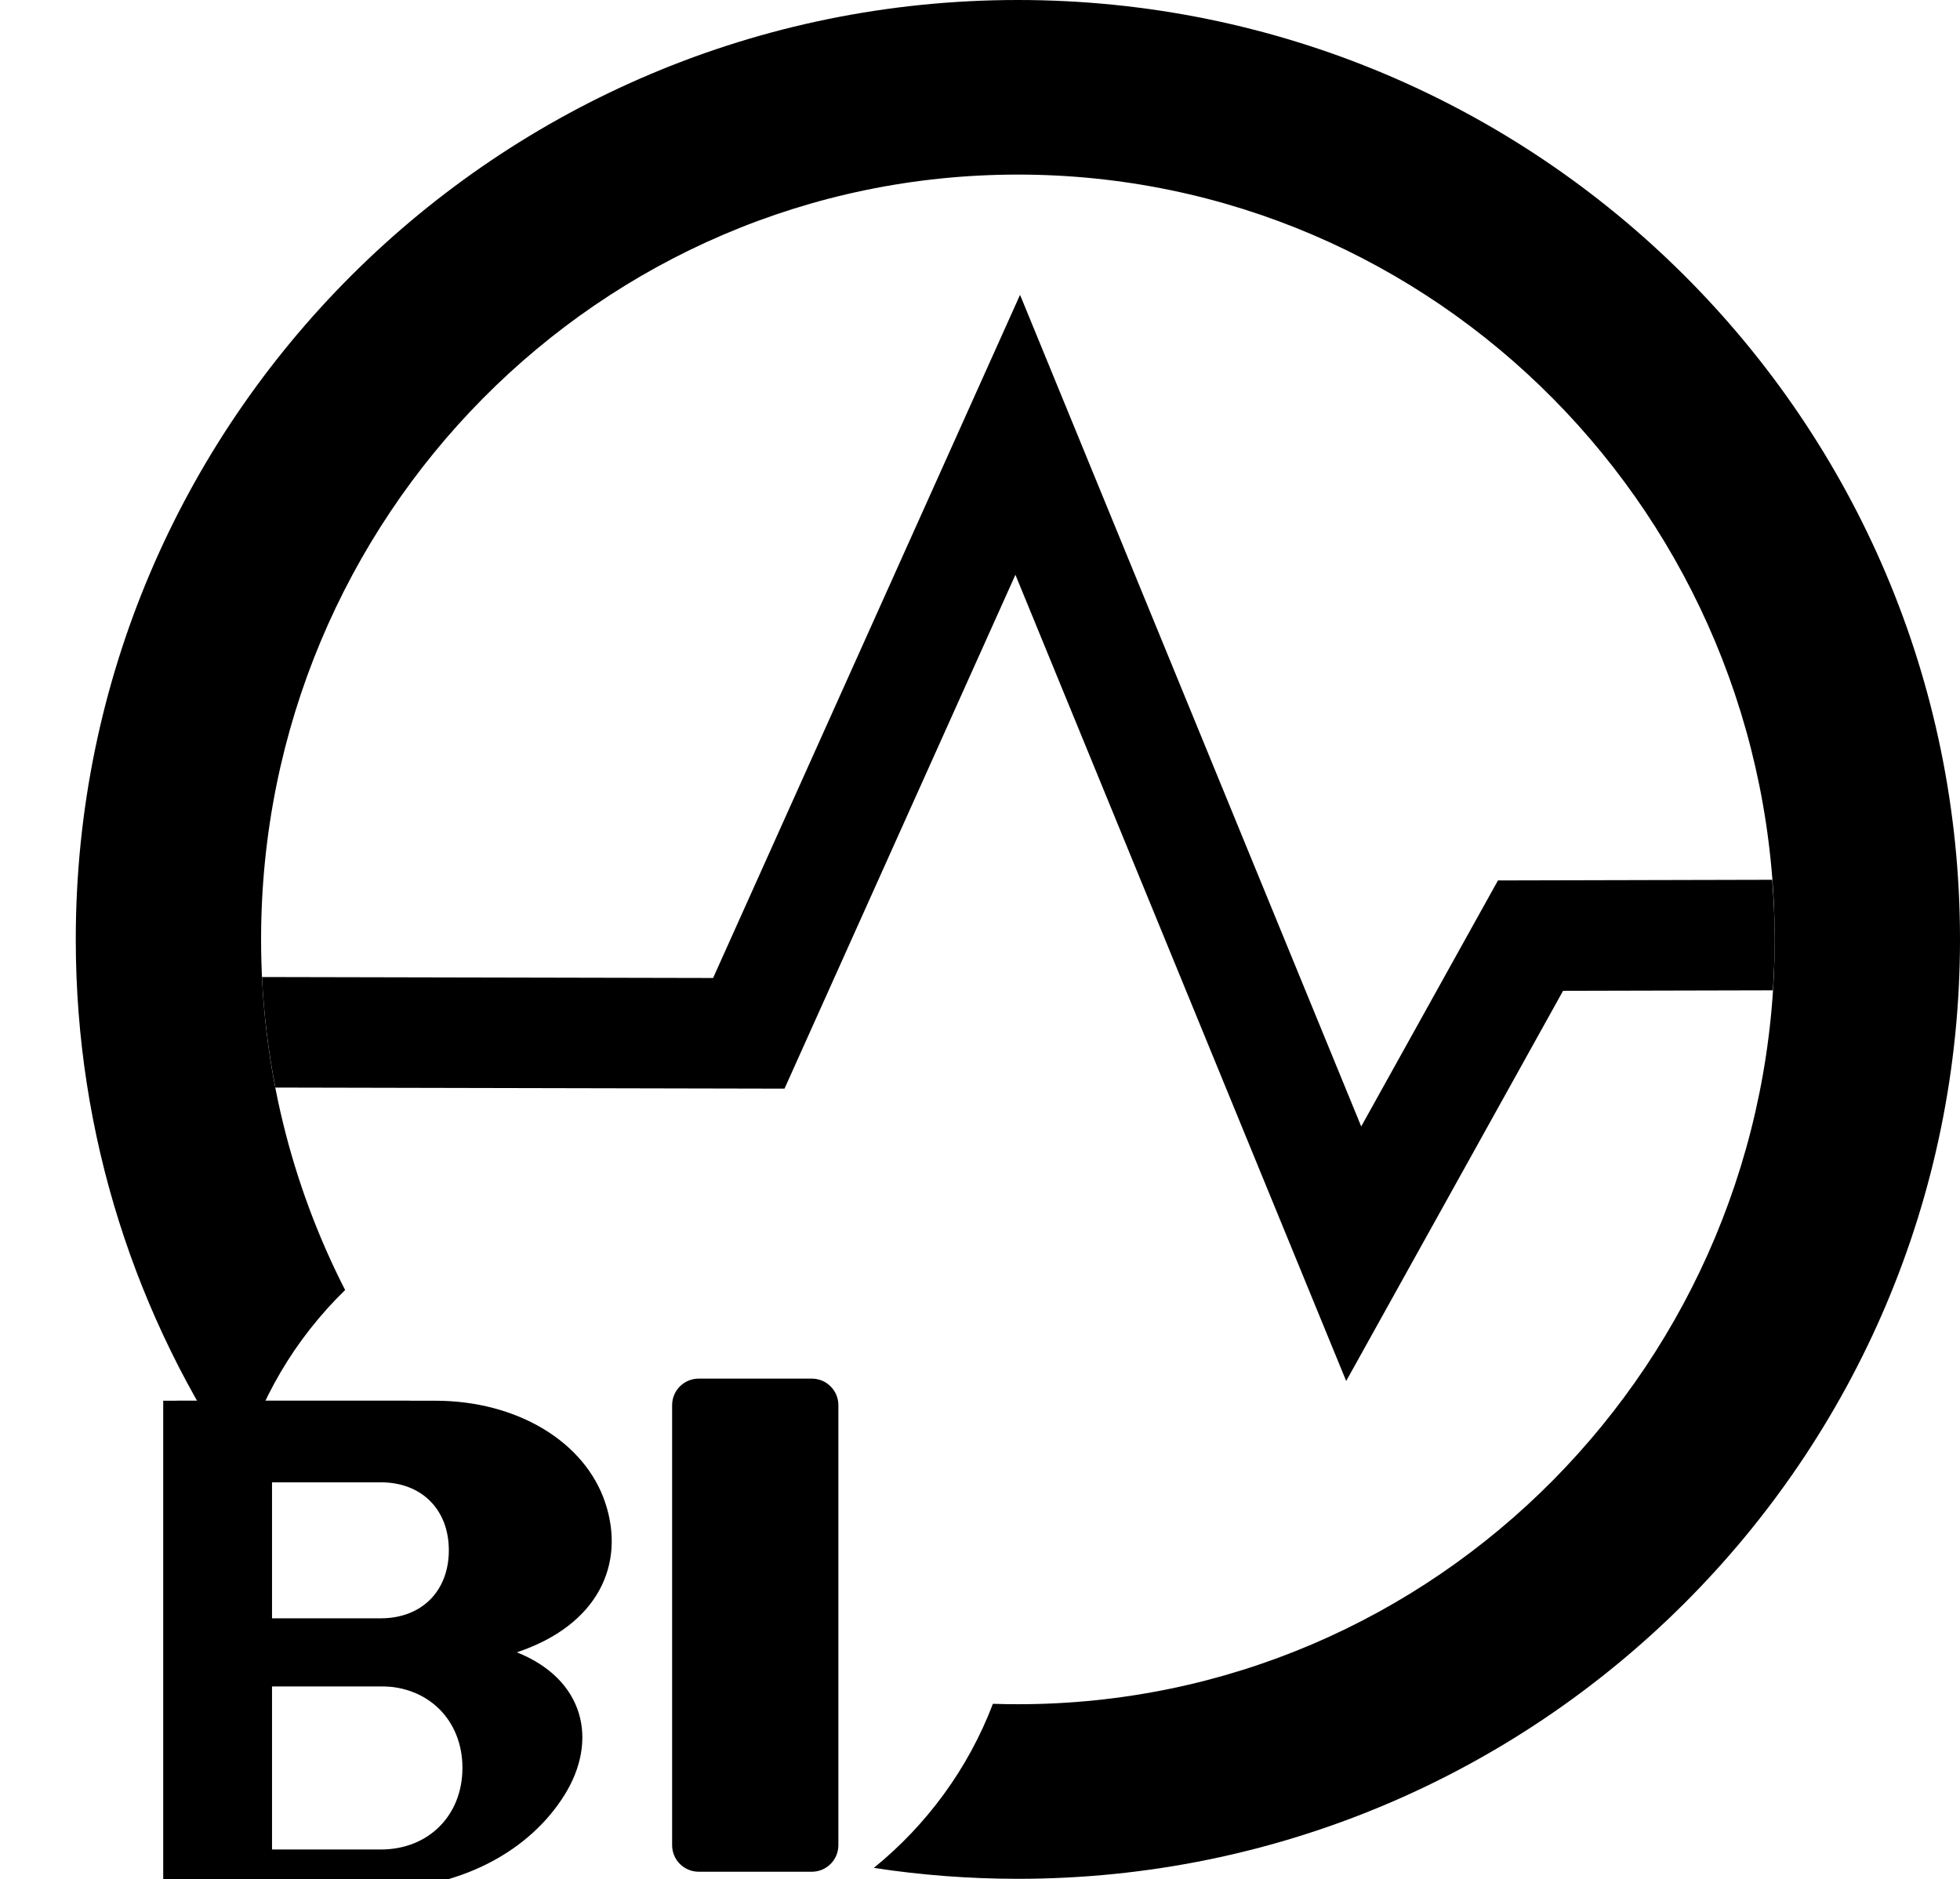
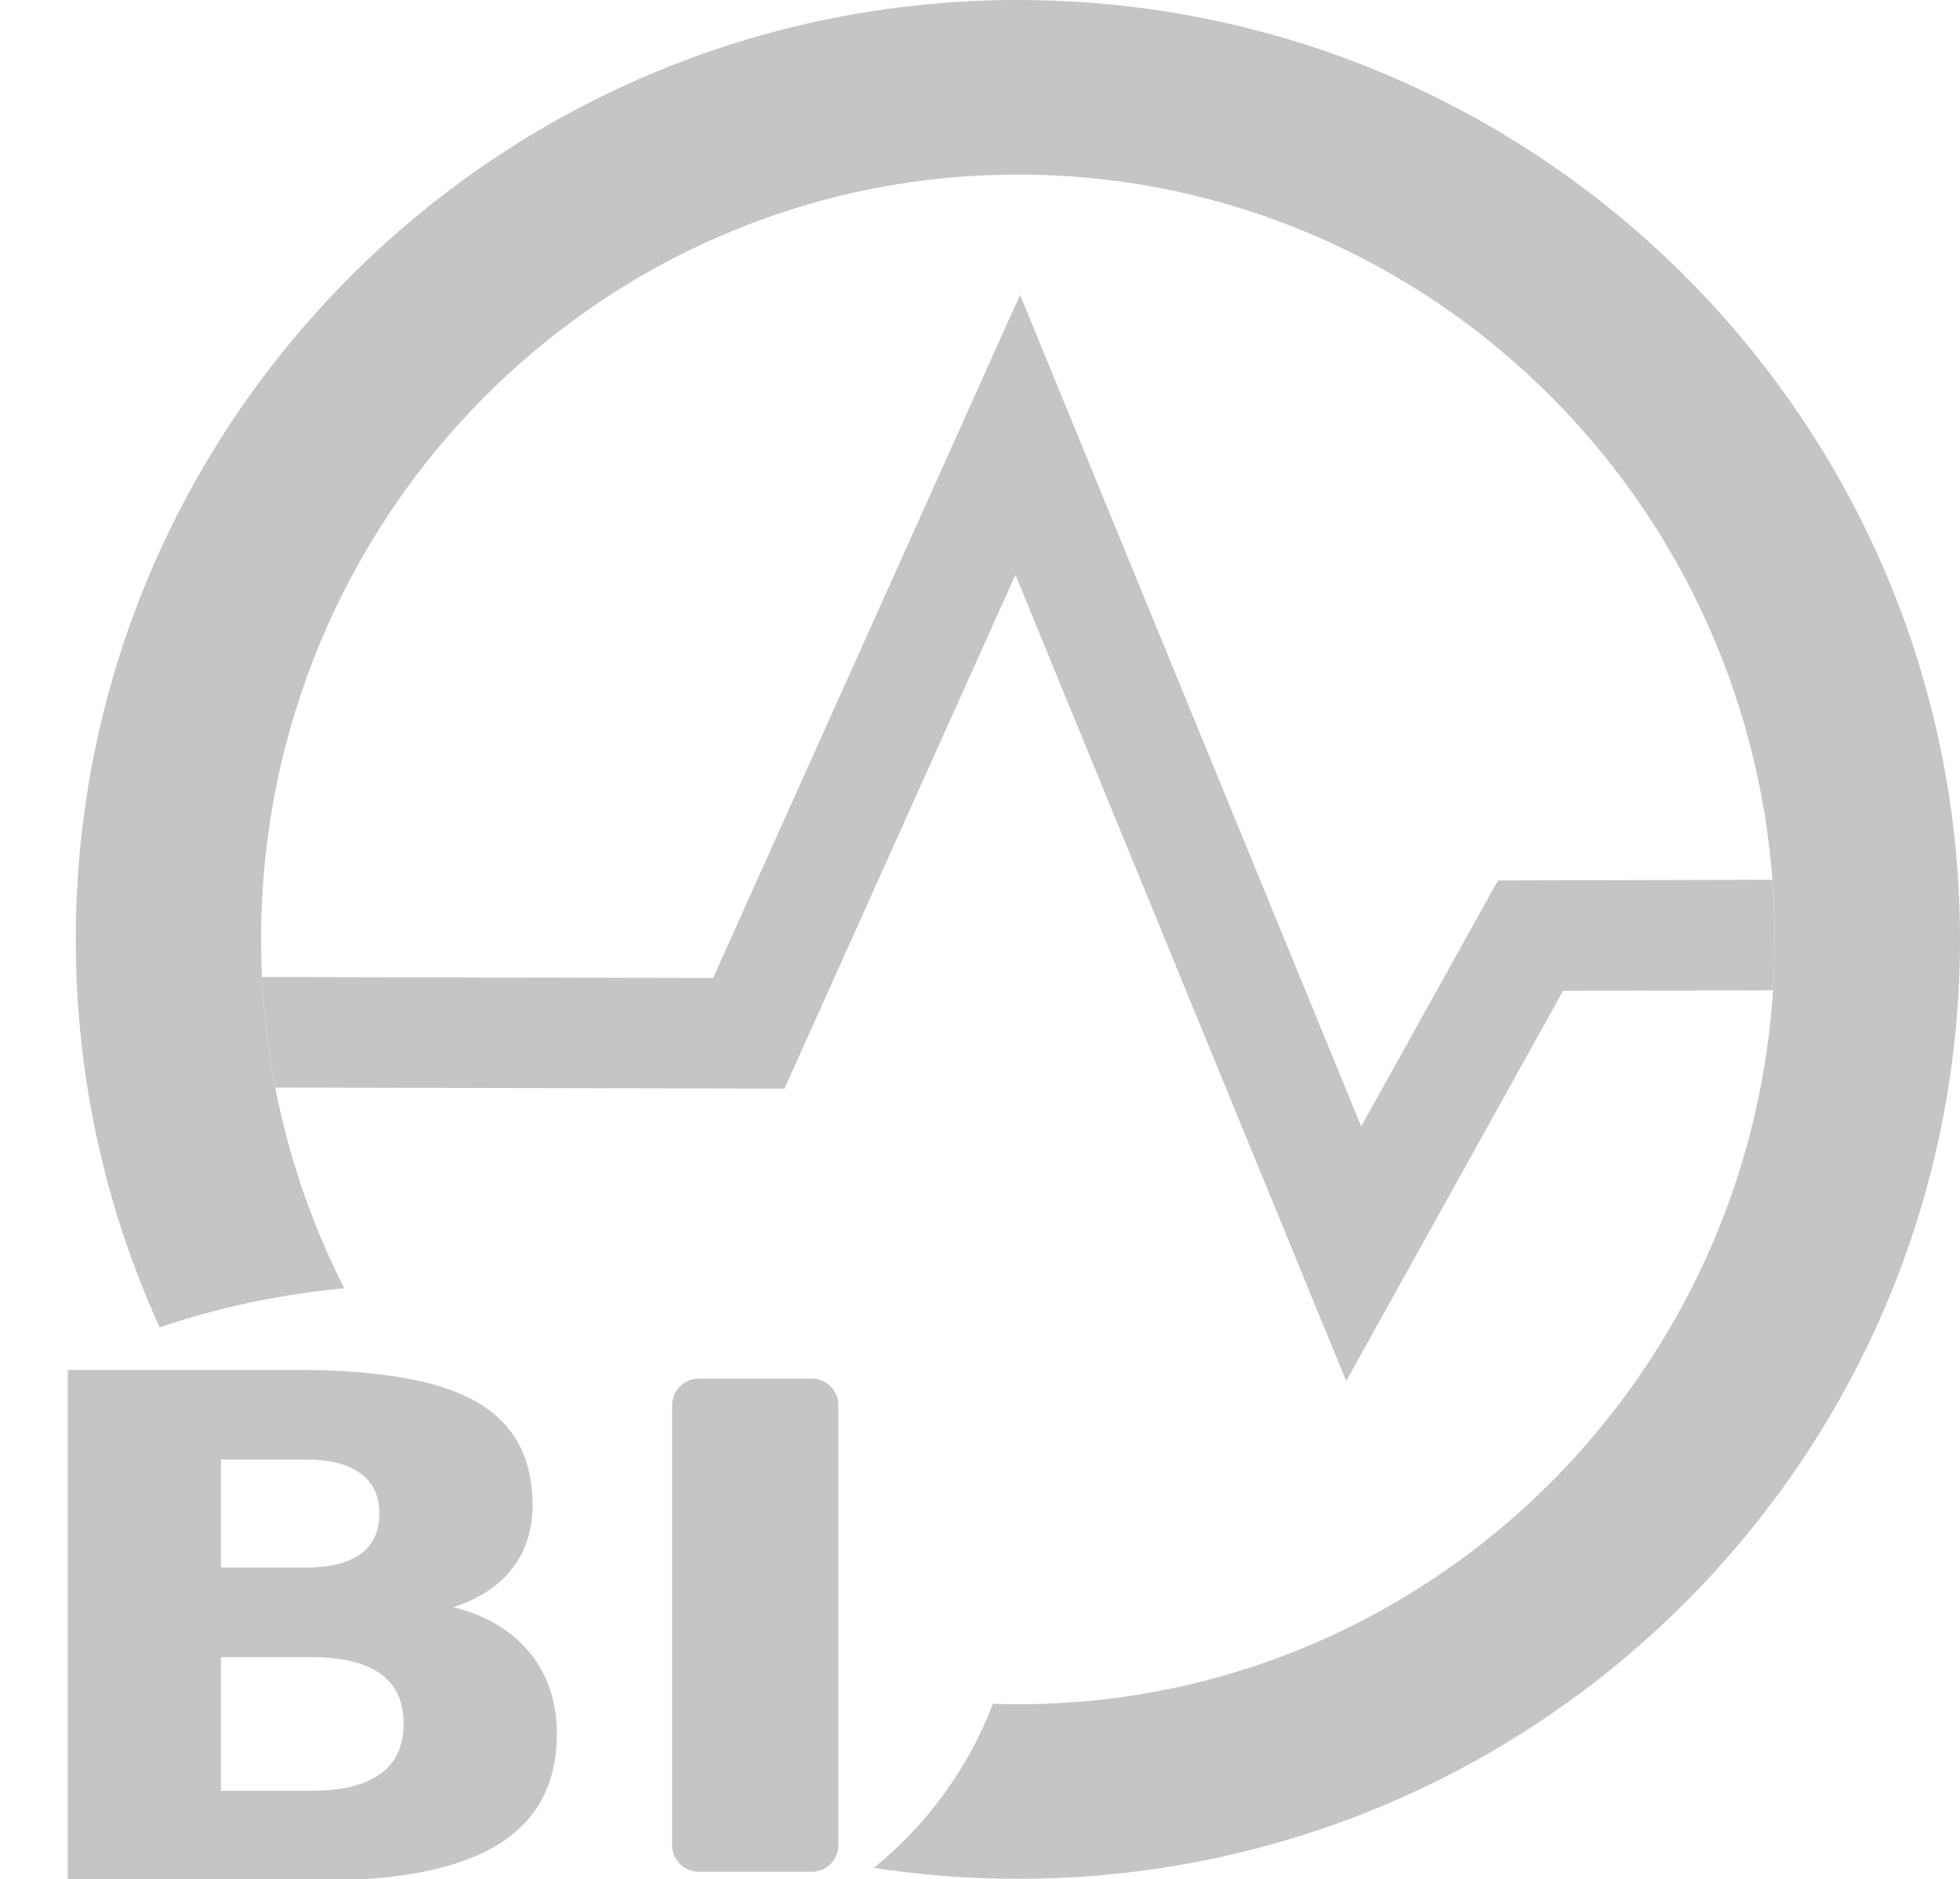
- <svg xmlns="http://www.w3.org/2000/svg" viewBox="0 0 1441.07 1381.55">
-   <g fill="#000" id="Layer_2" data-name="Layer 2">
-     <g>
-       <path d="M10,20 V380 H160 C230,380 280,350 305,310 C330,270 320,225 270,205 C330,185 350,140 335,95 C320,50 270,20 210,20 Z M90,80 H190 C225,80 250,100 250,135 C250,170 225,190 190,190 H90 Z M90,230 H190 C230,230 260,255 260,295 C260,335 230,360 190,360 H90 Z" transform="translate(110, 1010)" />
-       <path d="M20,20 V380 H150 C210,380 250,350 270,310 C290,270 270,230 230,210 C280,190 300,150 290,110 C280,70 240,20 190,20 Z M80,80 H170 C200,80 220,100 220,130 C220,160 200,180 170,180 H80 Z M80,230 H170 C205,230 230,255 230,290 C230,325 205,350 170,350 H80 Z" transform="translate(110, 1010)" />
-       <path d="M494.17,1356.82v-323.54c0-10.79,8.74-19.53,19.53-19.53h83.18c10.79,0,19.53,8.74,19.53,19.53v323.54c0,10.79-8.74,19.53-19.53,19.53h-83.18c-10.79,0-19.53-8.74-19.53-19.53Z" />
+ <svg xmlns="http://www.w3.org/2000/svg" viewBox="0 0 1441.07 1381.55" version="1.1" id="svg4">
+   <defs id="defs4" />
+   <g fill="#ff7300" id="Layer_2" data-name="Layer 2">
+     <g id="g2">
+       <path d="m 0,1369.98 v -349.85 c 0,-3.52 2.85,-6.37 6.37,-6.37 h 90.55 c 2.22,0 4.28,1.15 5.44,3.04 l 137.23,223.98 c 2.6,4.25 -0.45,9.7 -5.44,9.7 h -30.24 c -4.94,0 -8.01,-5.39 -5.48,-9.63 l 133.31,-223.98 c 1.15,-1.93 3.23,-3.11 5.48,-3.11 h 90.51 c 3.51,0 6.36,2.84 6.37,6.36 l 1,349.85 c 0.01,3.53 -2.85,6.39 -6.37,6.39 h -98.64 c -3.51,0 -6.36,-2.83 -6.37,-6.34 L 322.75,1188 c -0.02,-3.53 2.84,-6.41 6.37,-6.41 v 0 c 4.94,0 8,5.38 5.48,9.63 l -88.77,149.39 c -1.15,1.93 -3.23,3.12 -5.48,3.12 h -46.7 c -2.21,0 -4.26,-1.14 -5.42,-3.02 L 95.64,1191.32 c -2.63,-4.25 0.42,-9.73 5.42,-9.73 h 3.93 c 3.52,0 6.37,2.85 6.37,6.37 v 182.02 c 0,3.52 -2.85,6.37 -6.37,6.37 H 6.37 c -3.52,0 -6.37,-2.85 -6.37,-6.37 z" id="path1" style="display:none" />
    </g>
  </g>
-   <g fill="#000" id="Layer_1" data-name="Layer 1">
-     <path d="M1303,646.94l-201.64,.48-100.54,180.9L749.98,216.81l-225.68,502.34-331.67-.71c1.34,27.67,4.69,54.8,9.83,81.28l374.34,.8,169.77-377.86,243.2,592.85,159.46-286.92,154.26-.37c.8-12.39,1.36-24.86,1.36-37.44-.03-14.77-.74-29.35-1.85-43.83Z" />
-     <path d="M748.39,0C365.84,0,55.71,309.28,55.71,690.78c0,144.66,44.6,278.93,120.83,389.89,13.3-50.87,40.44-96.26,77.21-132.06-39.49-77.23-61.79-164.9-61.79-257.83,0-310.62,249.14-562.4,556.43-562.4s556.43,251.78,556.43,562.4-249.11,562.4-556.43,562.4c-6.15,0-12.27-.11-18.37-.31-18.06,47.49-48.54,88.99-87.55,120.66,34.53,5.28,69.91,8.03,105.92,8.03,382.55,0,692.68-309.28,692.68-690.78S1130.93,0,748.39,0Z" />
+   <g fill="#ff7300" id="Layer_1" data-name="Layer 1">
+     <path d="M1303,646.94l-201.64,.48-100.54,180.9L749.98,216.81l-225.68,502.34-331.67-.71c1.34,27.67,4.69,54.8,9.83,81.28l374.34,.8,169.77-377.86,243.2,592.85,159.46-286.92,154.26-.37c.8-12.39,1.36-24.86,1.36-37.44-.03-14.77-.74-29.35-1.85-43.83Z" id="path3" style="fill:#c5c5c5;fill-opacity:1" />
+     <path id="path4" d="M 748.391 0 C 365.841 0 55.711 309.279 55.711 690.779 C 55.711 792.527 77.773 889.135 117.389 976.107 A 413.882 262.32 0 0 1 253.074 947.283 C 214.006 870.377 191.961 783.177 191.961 690.779 C 191.961 380.159 441.101 128.381 748.391 128.381 C 1055.681 128.381 1304.82 380.159 1304.82 690.779 C 1304.82 1001.399 1055.711 1253.18 748.391 1253.18 C 742.241 1253.18 736.12 1253.069 730.02 1252.869 C 711.96 1300.359 681.481 1341.859 642.471 1373.529 C 677.001 1378.809 712.381 1381.561 748.391 1381.561 C 1130.941 1381.561 1441.07 1072.279 1441.07 690.779 C 1441.07 309.279 1130.931 -1.5158245e-13 748.391 0 z " style="fill:#c5c5c5;fill-opacity:1" />
+     <path d="m 494.17,1356.82 v -323.54 c 0,-10.79 8.74,-19.53 19.53,-19.53 h 83.18 c 10.79,0 19.53,8.74 19.53,19.53 v 323.54 c 0,10.79 -8.74,19.53 -19.53,19.53 H 513.7 c -10.79,0 -19.53,-8.74 -19.53,-19.53 z" id="path2" style="display:inline;fill:#c5c5c5;fill-opacity:1" />
+     <path style="font-weight:bold;font-size:555.445px;font-family:'Noto Sans Medefaidrin';-inkscape-font-specification:'Noto Sans Medefaidrin Bold';stroke-width:1.225;fill:#c5c5c5;fill-opacity:1" d="m 208.348,1243.571 q 24.68,0 37.427,-10.848 12.747,-10.849 12.747,-32.003 0,-20.884 -12.747,-31.732 -12.747,-11.12 -37.427,-11.12 H 150.58 v 85.703 z m 3.526,177.102 q 31.461,0 47.191,-13.289 16.002,-13.29 16.002,-40.14 0,-26.308 -15.73,-39.326 -15.73,-13.29 -47.462,-13.29 H 150.58 v 106.044 z m 97.094,-145.642 q 33.63,9.764 52.073,36.071 18.443,26.308 18.443,64.549 0,58.582 -39.597,87.331 -39.597,28.749 -120.419,28.749 H 46.163 v -404.921 h 156.761 q 84.347,0 122.046,25.494 37.97,25.494 37.97,81.635 0,29.562 -13.832,50.446 -13.832,20.612 -40.14,30.647 z" id="text4" transform="scale(1.078853,0.92691)" aria-label="B" />
  </g>
</svg>
